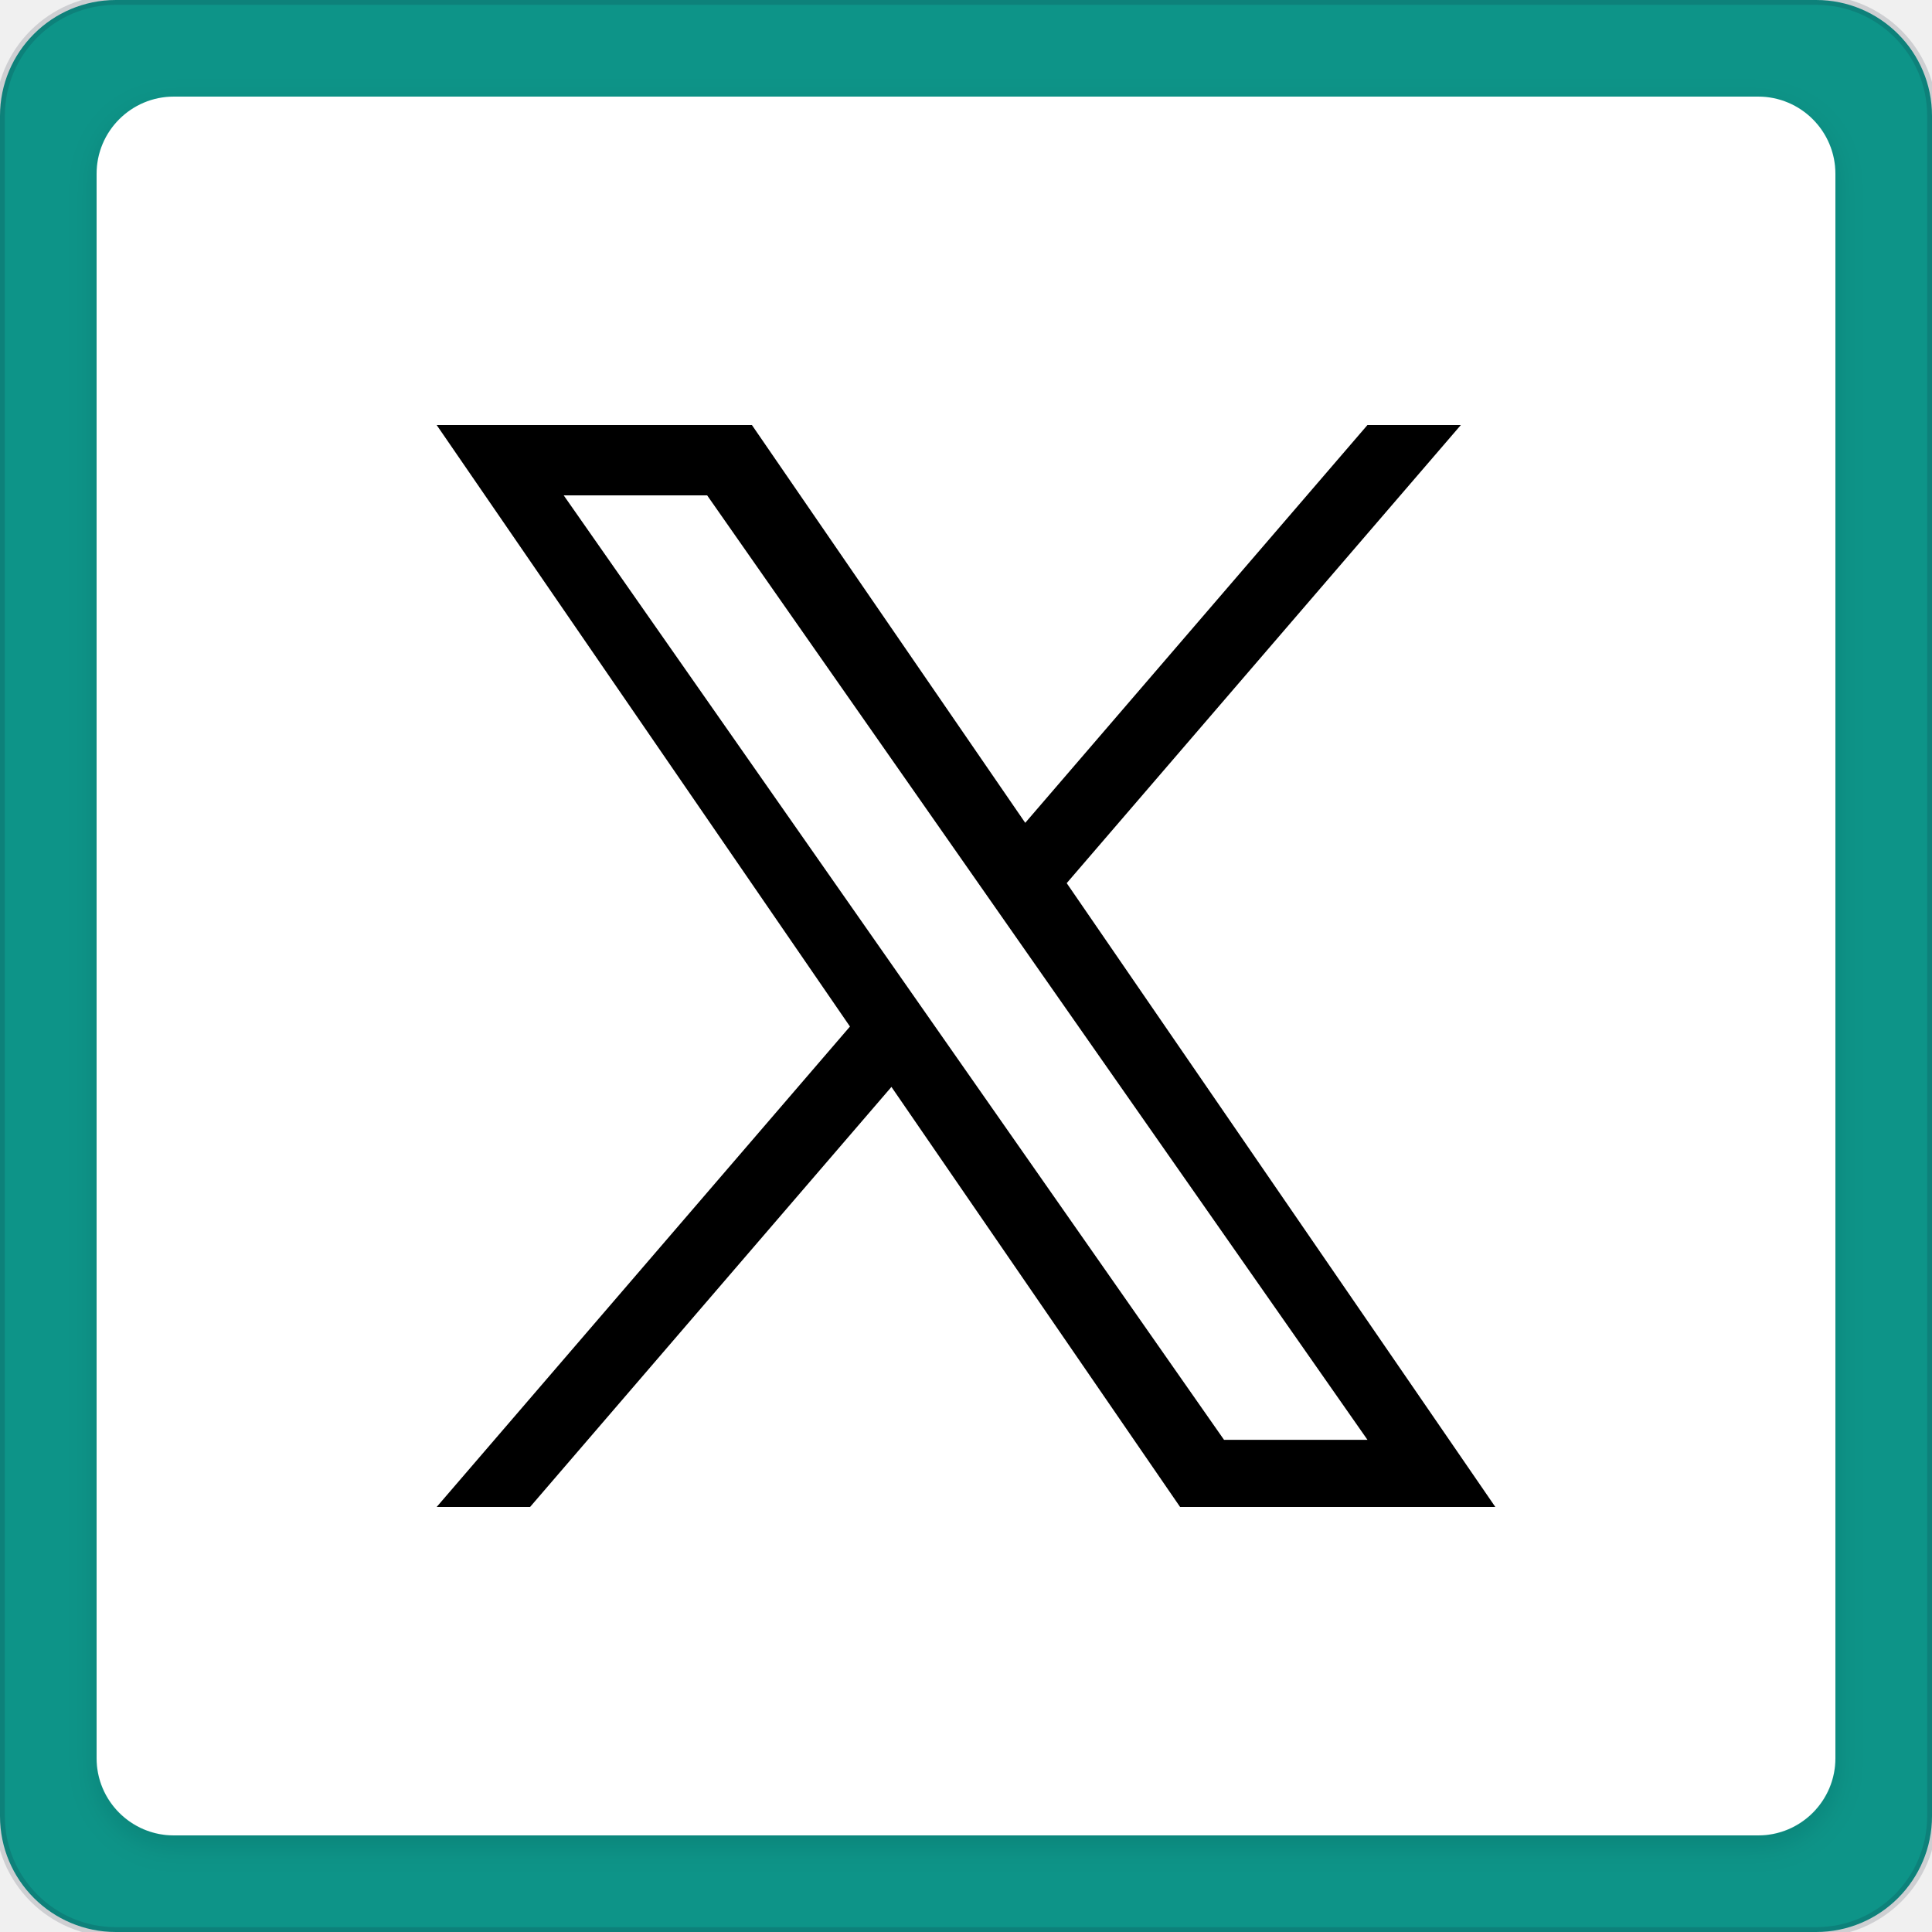
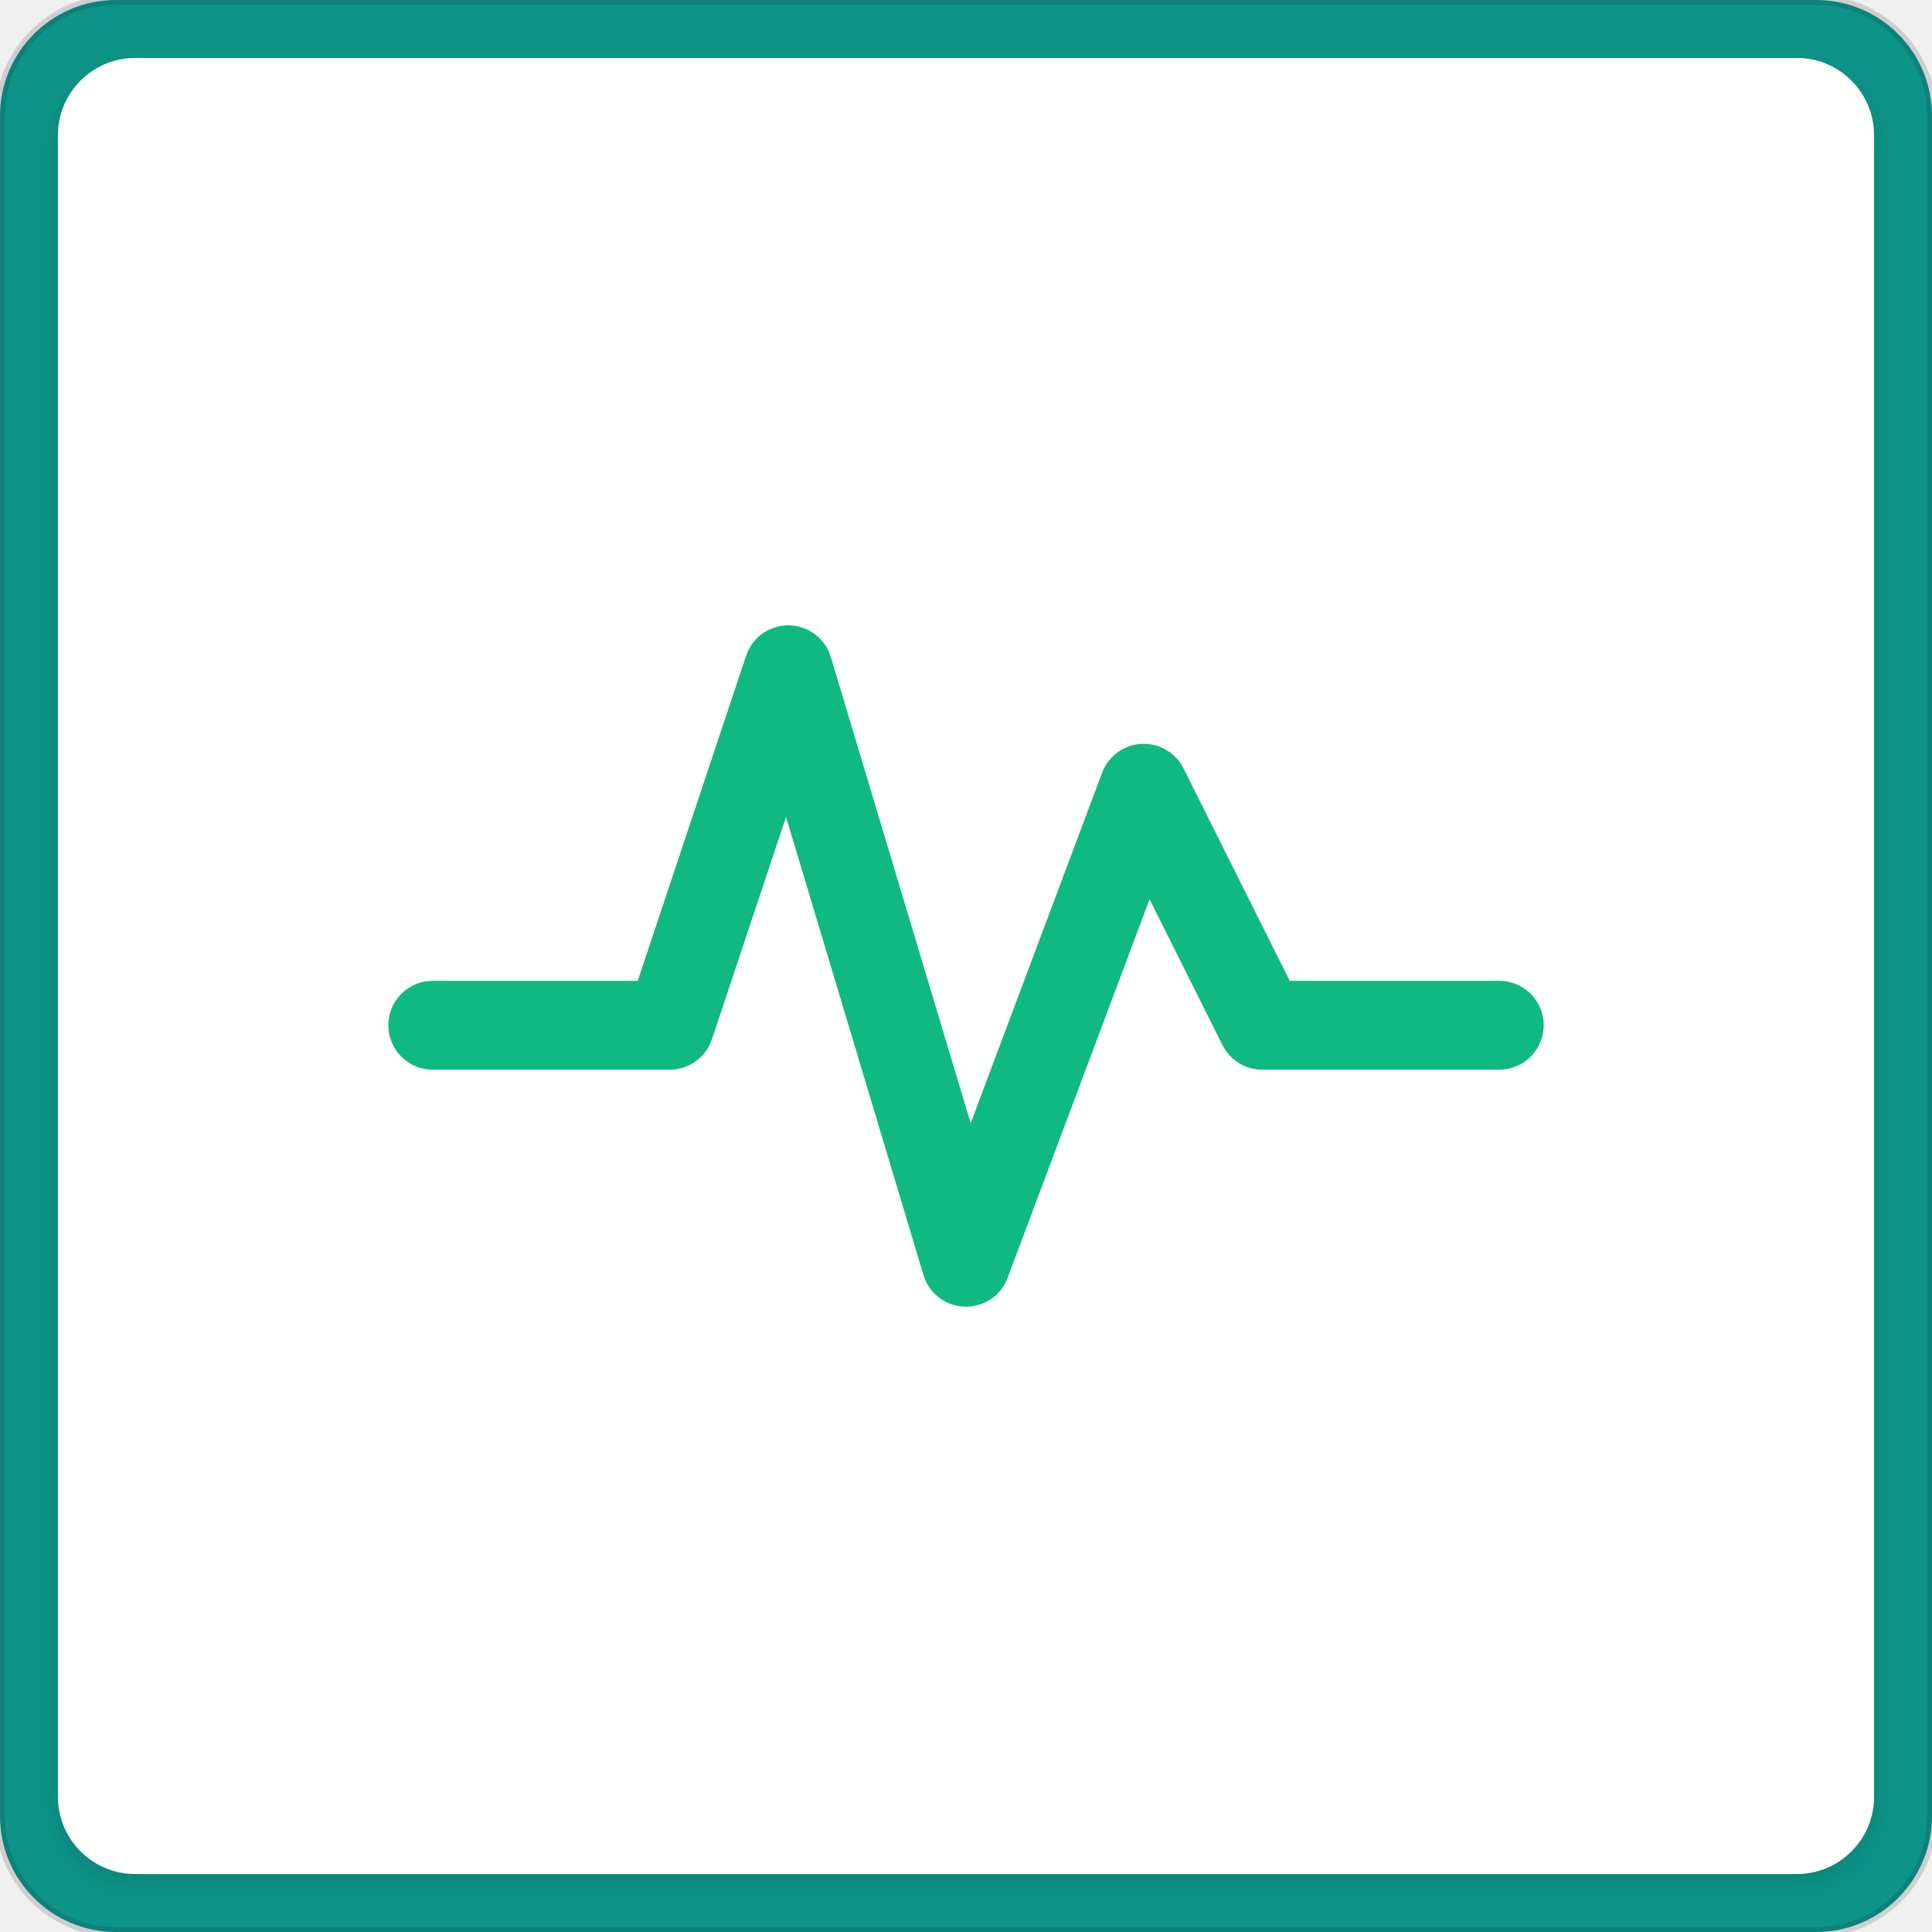
- <svg xmlns="http://www.w3.org/2000/svg" width="200" height="200" viewBox="0 0 200 200" role="img" aria-label="X · Teal">
+ <svg xmlns="http://www.w3.org/2000/svg" width="200" height="200" viewBox="0 0 200 200" role="img" aria-label="Pulse · Teal">
  <rect width="200" height="200" rx="12" fill="#0d9488" stroke="rgba(15, 23, 42, 0.15)" stroke-width="1" />
-   <rect x="10" y="10" width="180" height="180" rx="8" fill="#ffffff" filter="url(#shadow)" />
-   <svg x="16" y="16" width="168" height="168" viewBox="0 0 120 120" preserveAspectRatio="xMidYMid meet">
+   <rect x="6" y="6" width="188" height="188" rx="8" fill="#ffffff" filter="url(#shadow)" />
+   <svg x="8" y="8" width="184" height="184" viewBox="0 0 120 120" preserveAspectRatio="xMidYMid meet">
    <rect width="120" height="120" rx="14" fill="#ffffff" />
-     <g transform="translate(20 20) scale(3.333333)">
-       <path d="M14.234 10.162 22.977 0h-2.072l-7.591 8.824L7.251 0H.258l9.168 13.343L.258 24H2.33l8.016-9.318L16.749 24h6.993zm-2.837 3.299-.929-1.329L3.076 1.56h3.182l5.965 8.532.929 1.329 7.754 11.09h-3.182z" fill="#000000" />
-     </g>
+     <svg x="12" y="12" width="96" height="96" viewBox="0 0 48 48" preserveAspectRatio="xMidYMid meet">
+       <path d="M6 26 H14 L18 14 L24 34 L30 18 L34 26 H42" fill="none" stroke="#10b981" stroke-width="3" stroke-linecap="round" stroke-linejoin="round" />
+     </svg>
  </svg>
  <defs>
    <filter id="shadow" x="-10%" y="-10%" width="120%" height="120%">
      <feDropShadow dx="0" dy="1" stdDeviation="1.5" flood-opacity="0.12" />
    </filter>
  </defs>
</svg>
